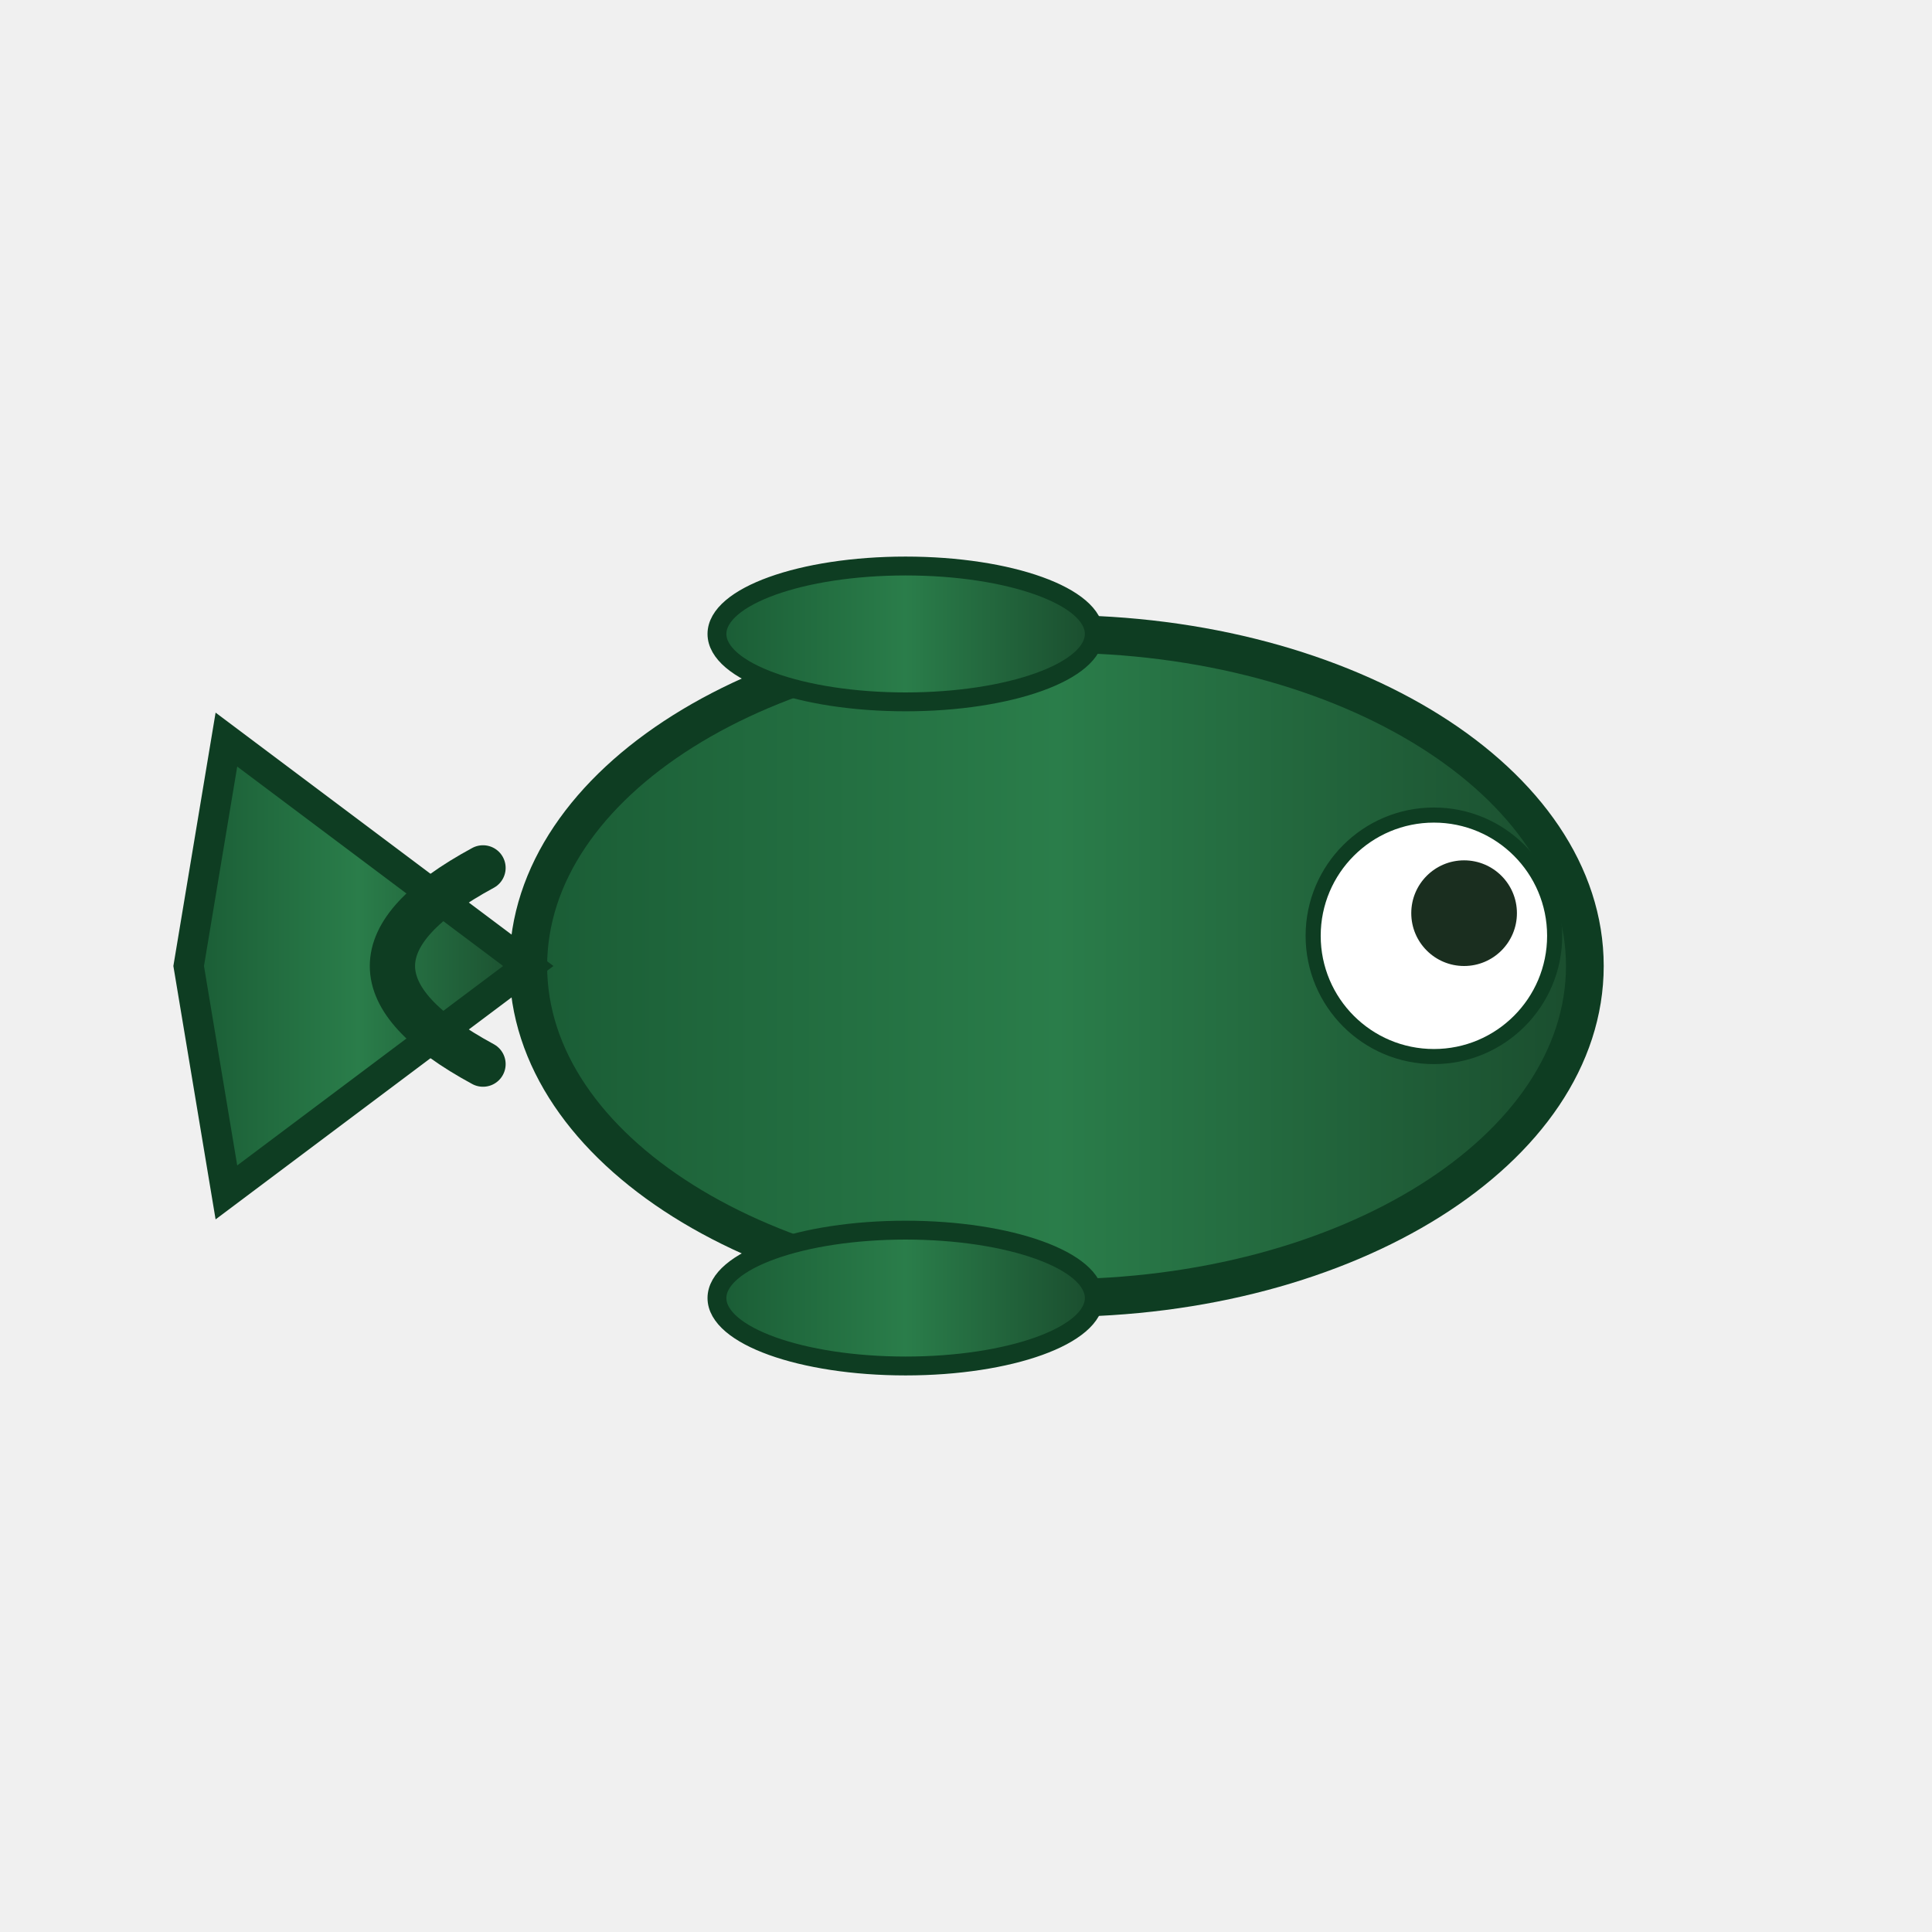
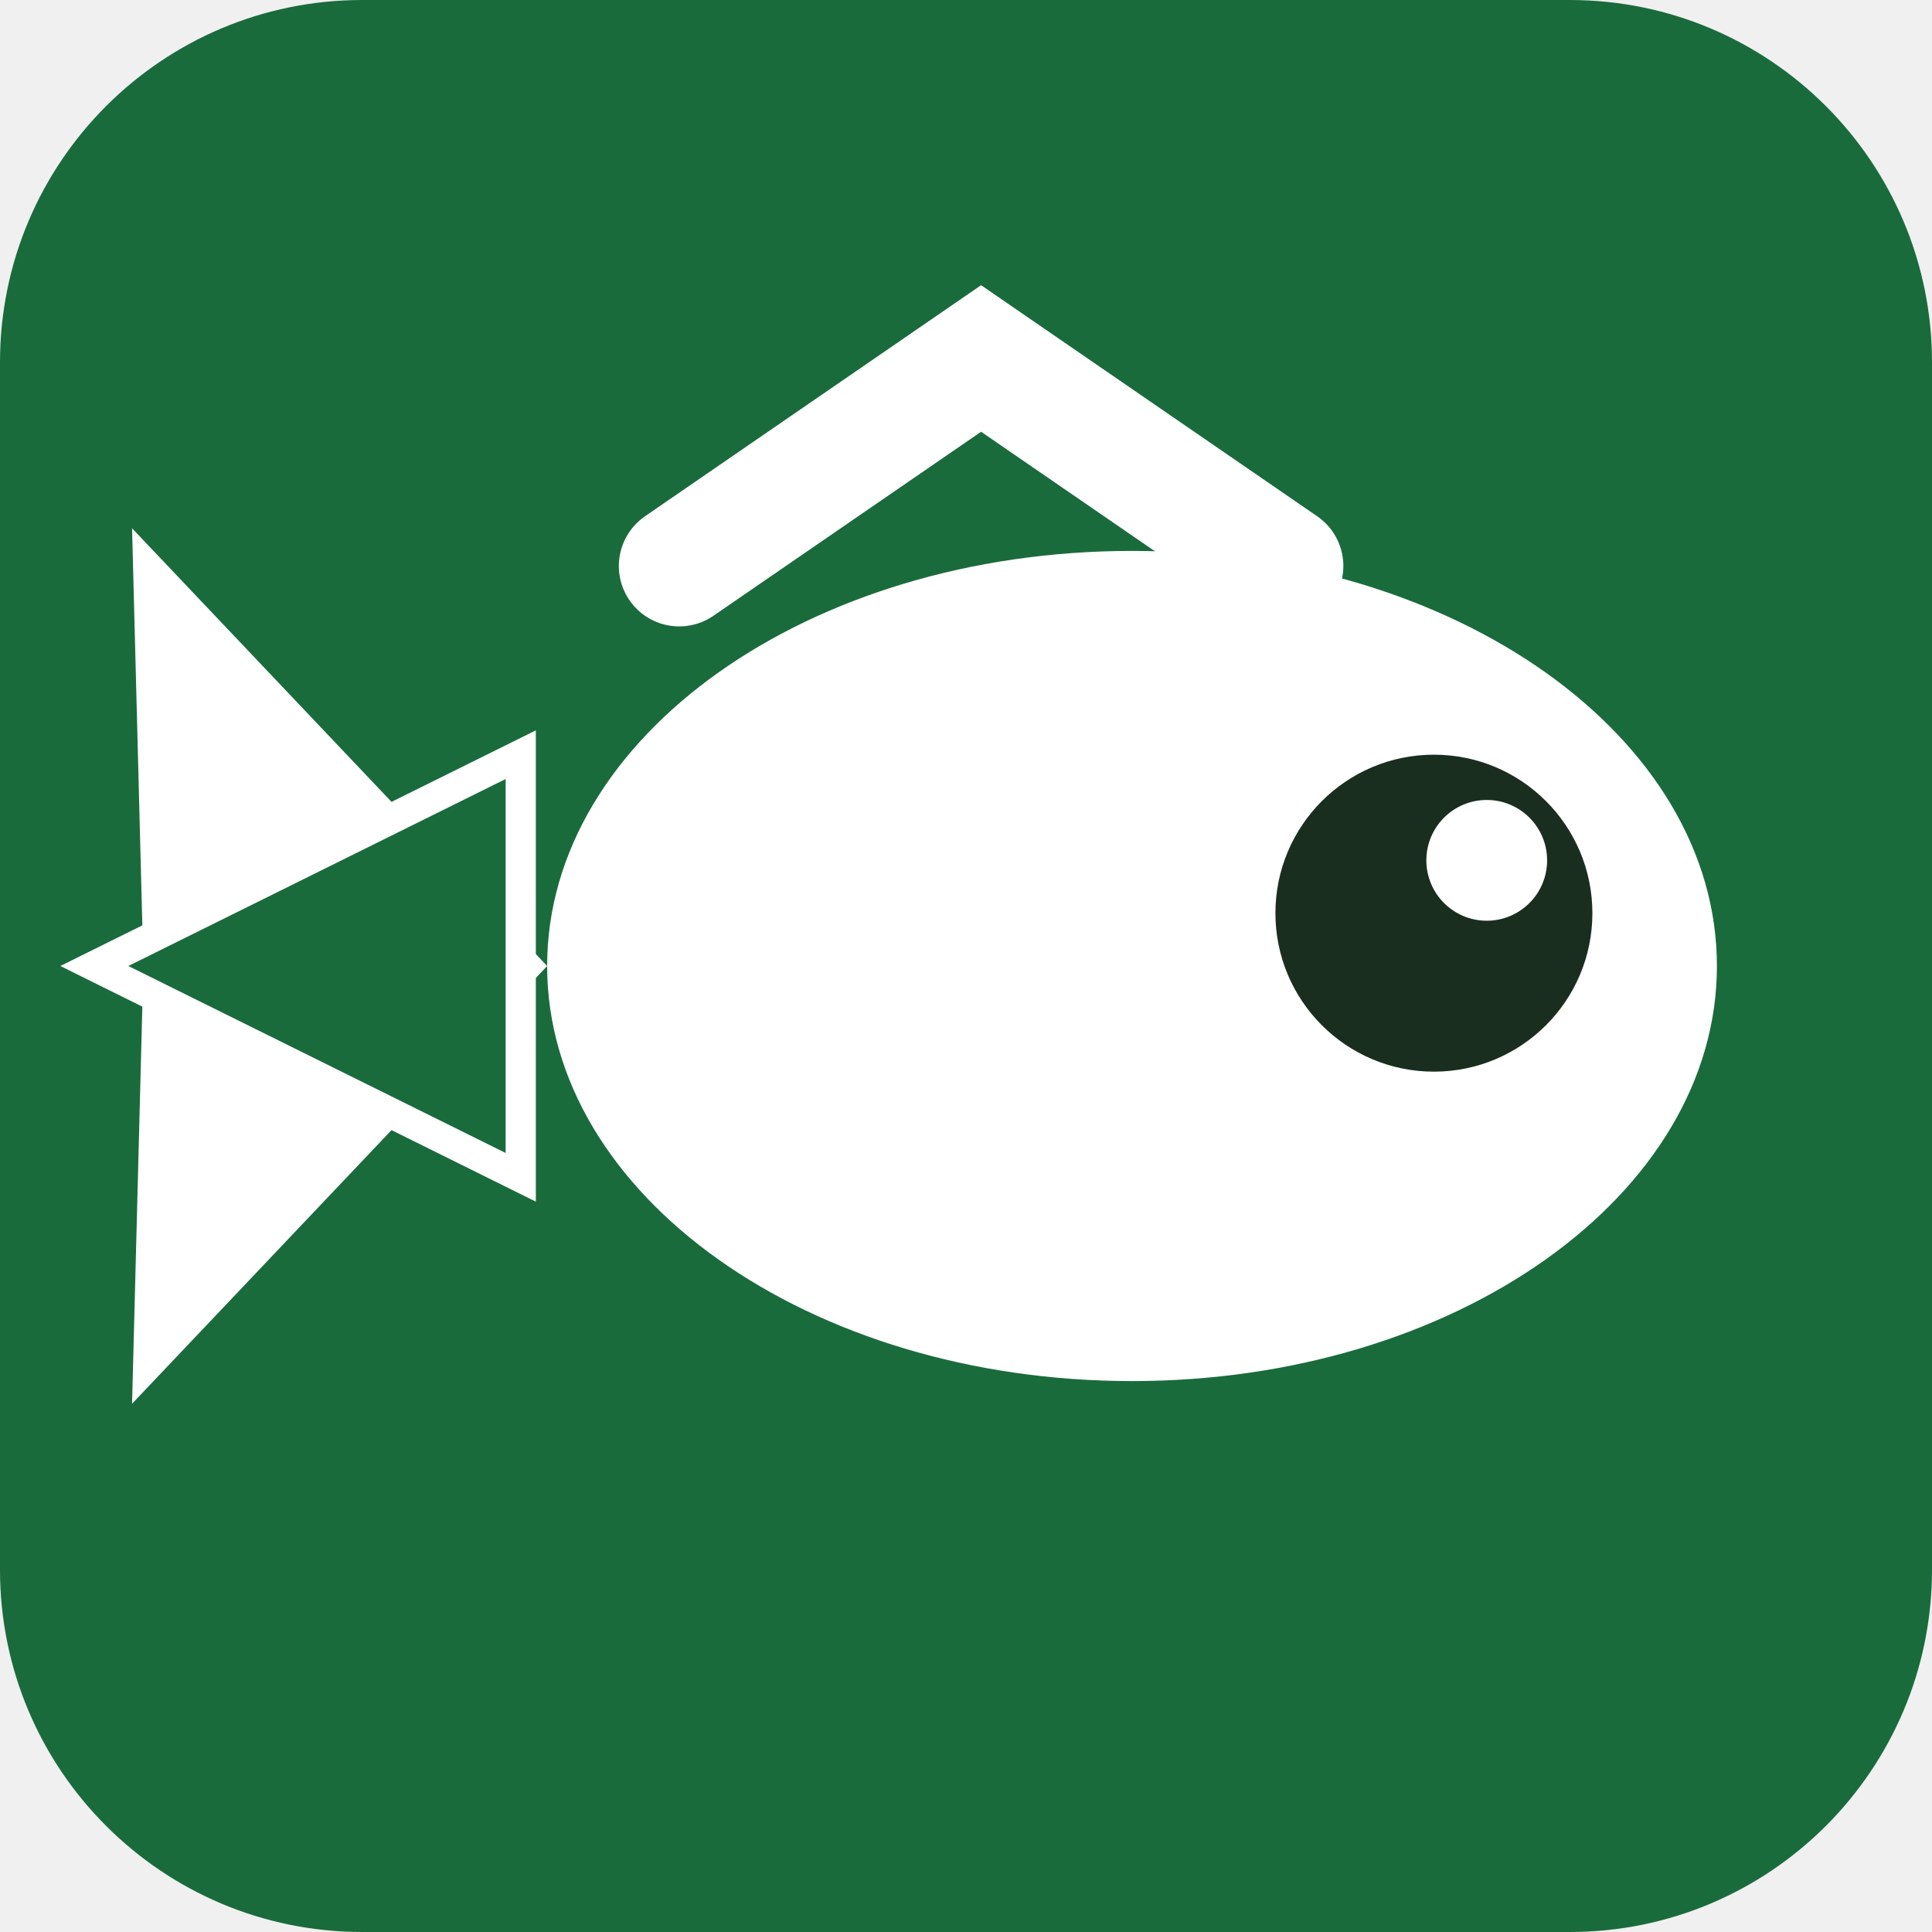
<svg xmlns="http://www.w3.org/2000/svg" viewBox="0 0 512 512">
-   <defs>
-     <linearGradient id="g" x1="0%" y1="50%" x2="100%" y2="50%">
-       <stop offset="0%" stop-color="#1a5c35" />
-       <stop offset="50%" stop-color="#2a7d4a" />
-       <stop offset="100%" stop-color="#1a4d2e" />
-     </linearGradient>
-   </defs>
-   <ellipse cx="280" cy="256" rx="140" ry="88" fill="url(#g)" stroke="#0e3d22" stroke-width="10" />
-   <path d="M140 256 L 60 196 L 50 256 L 60 316 Z" fill="url(#g)" stroke="#0e3d22" stroke-width="8" />
-   <circle cx="380" cy="248" r="32" fill="#fff" stroke="#0e3d22" stroke-width="4" />
-   <circle cx="388" cy="242" r="14" fill="#1a2e1f" />
-   <ellipse cx="240" cy="168" rx="50" ry="18" fill="url(#g)" stroke="#0e3d22" stroke-width="5" />
-   <ellipse cx="240" cy="344" rx="50" ry="18" fill="url(#g)" stroke="#0e3d22" stroke-width="5" />
-   <path d="M128 230 Q 80 256 128 282" fill="none" stroke="#0e3d22" stroke-width="12" stroke-linecap="round" />
+   <rect width="512" height="512" fill="#1a6b3c" rx="96" />
+   <ellipse cx="300" cy="256" rx="155" ry="110" fill="#fff" />
+   <path d="M145 256 L 35 140 L 38 256 L 35 372 Z" fill="#fff" />
+   <path d="M138 200 L 25 256 L 138 312 Z" fill="#1a6b3c" stroke="#fff" stroke-width="8" />
+   <circle cx="380" cy="242" r="42" fill="#1a2e1f" />
+   <circle cx="394" cy="228" r="16" fill="#fff" />
+   <path d="M180 150 L 260 95 L 340 150" fill="none" stroke="#fff" stroke-width="32" stroke-linecap="round" />
</svg>
